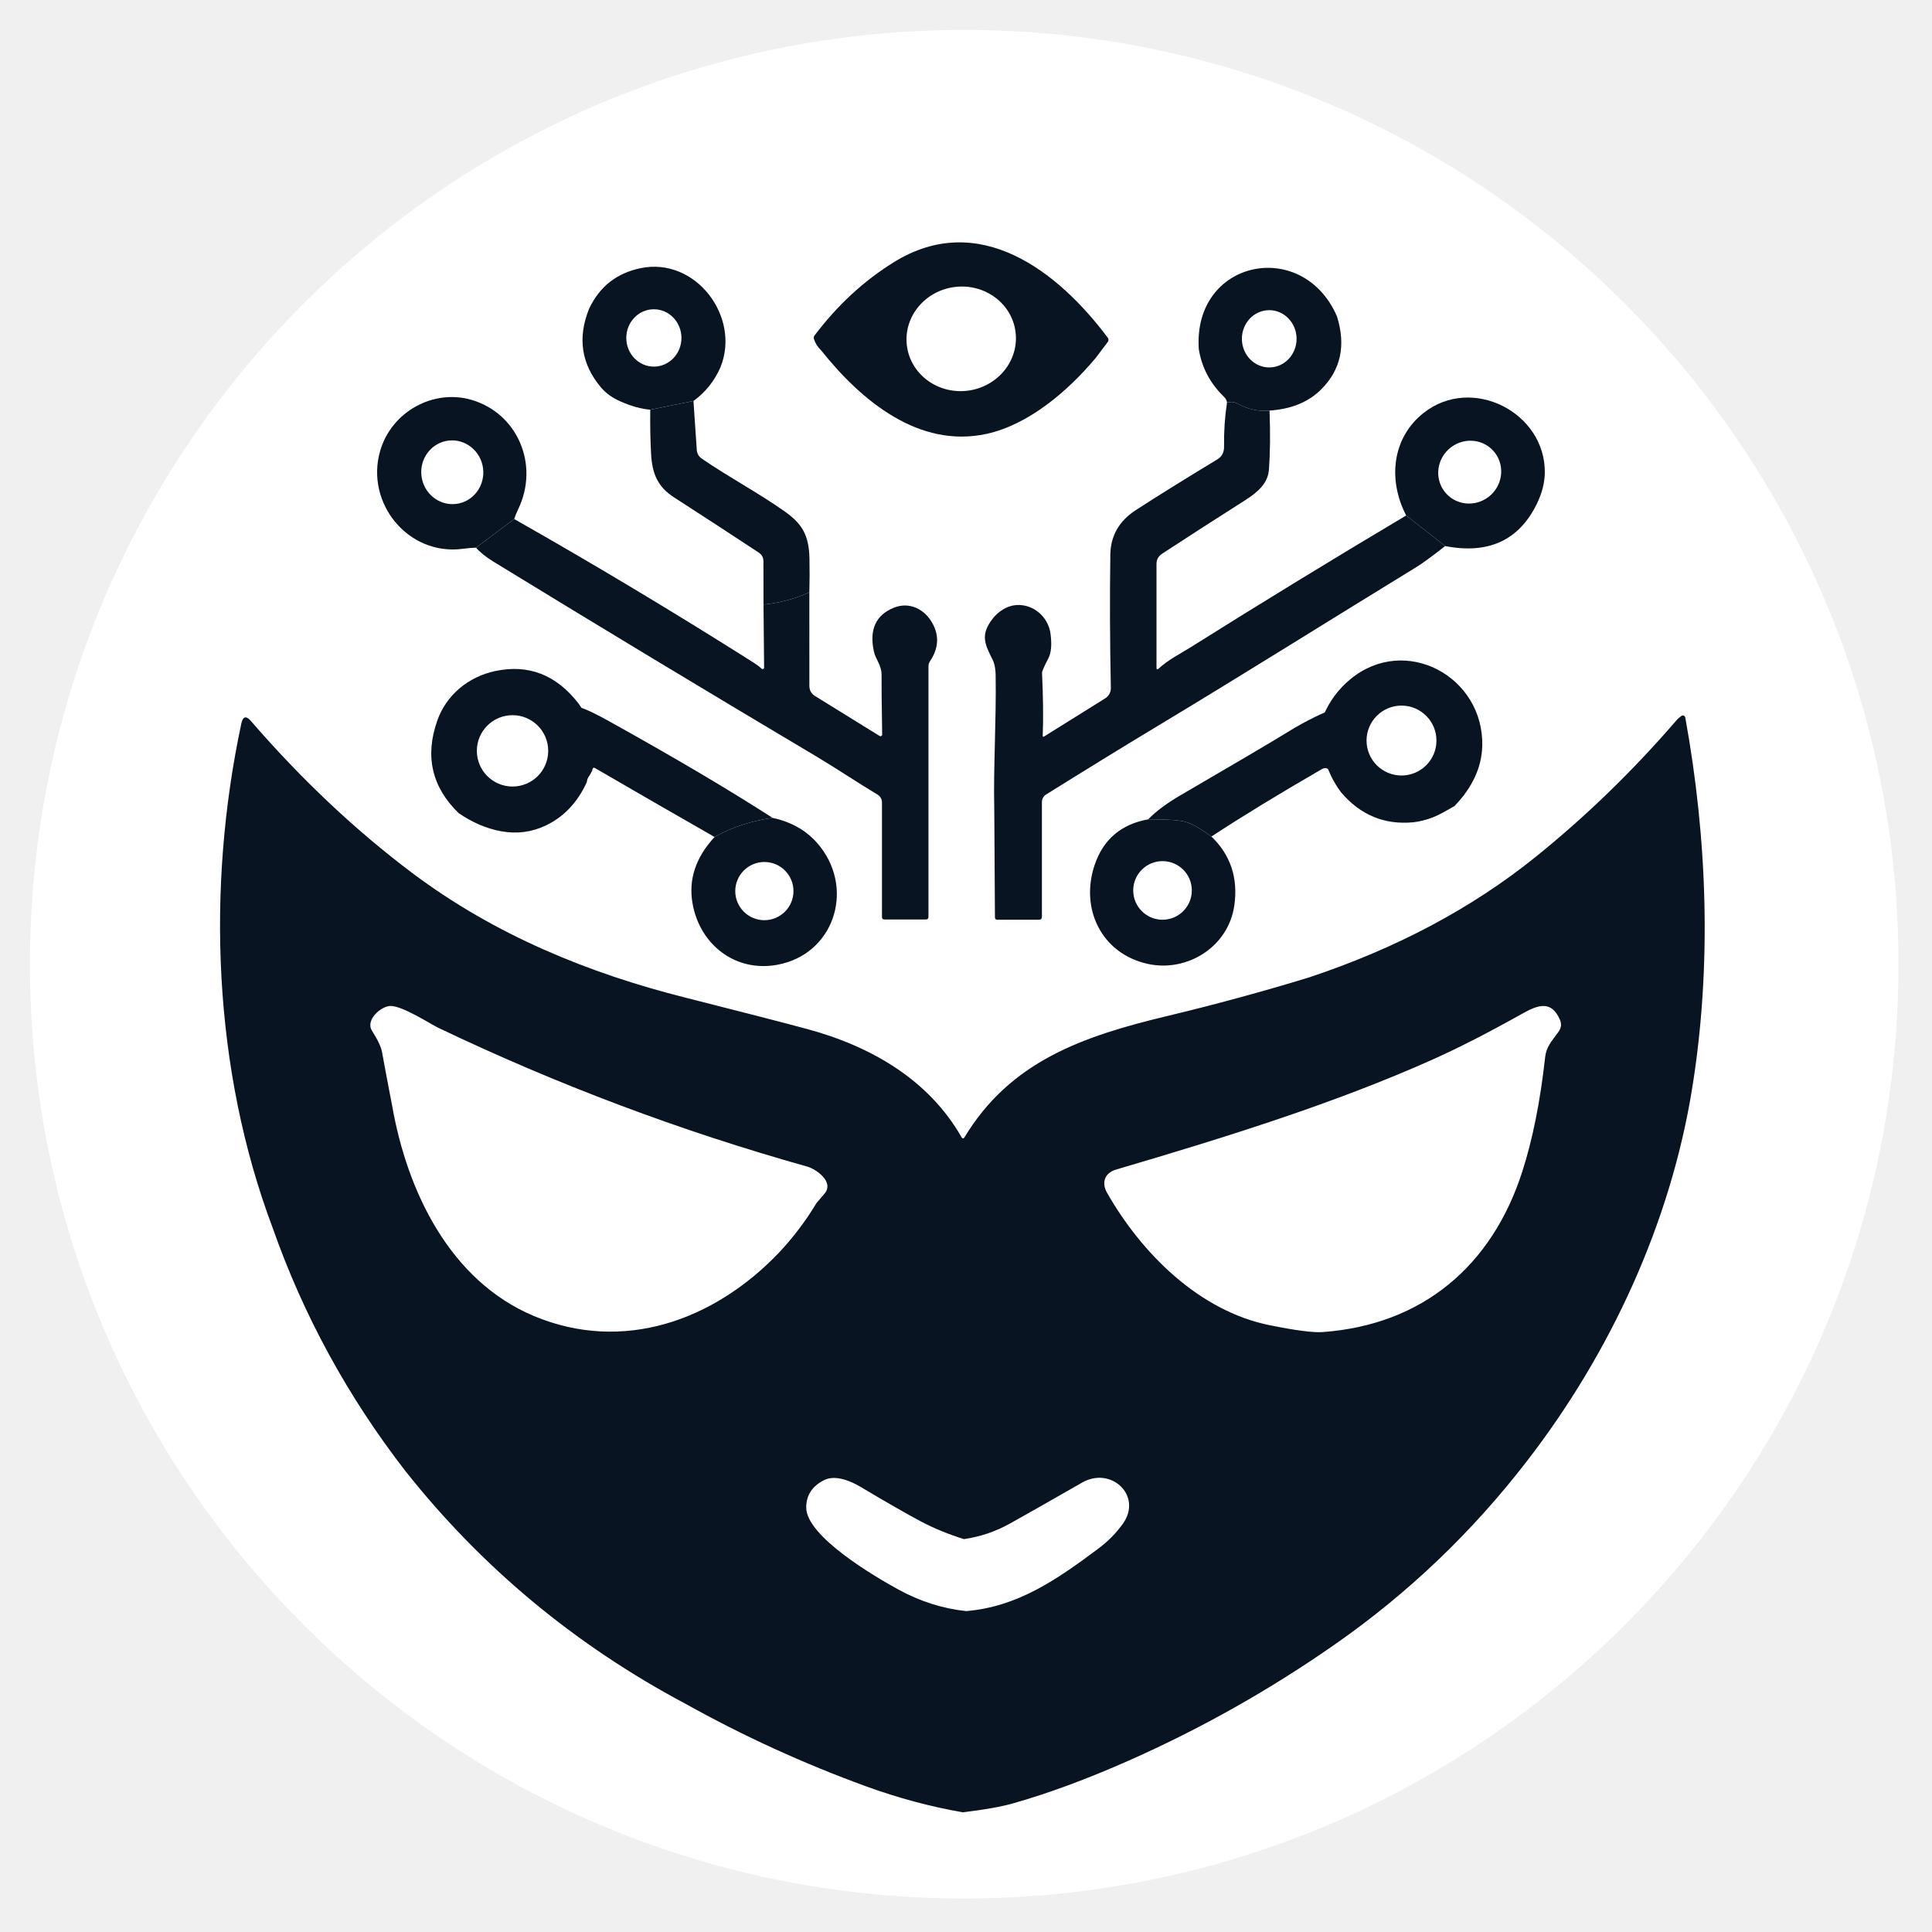
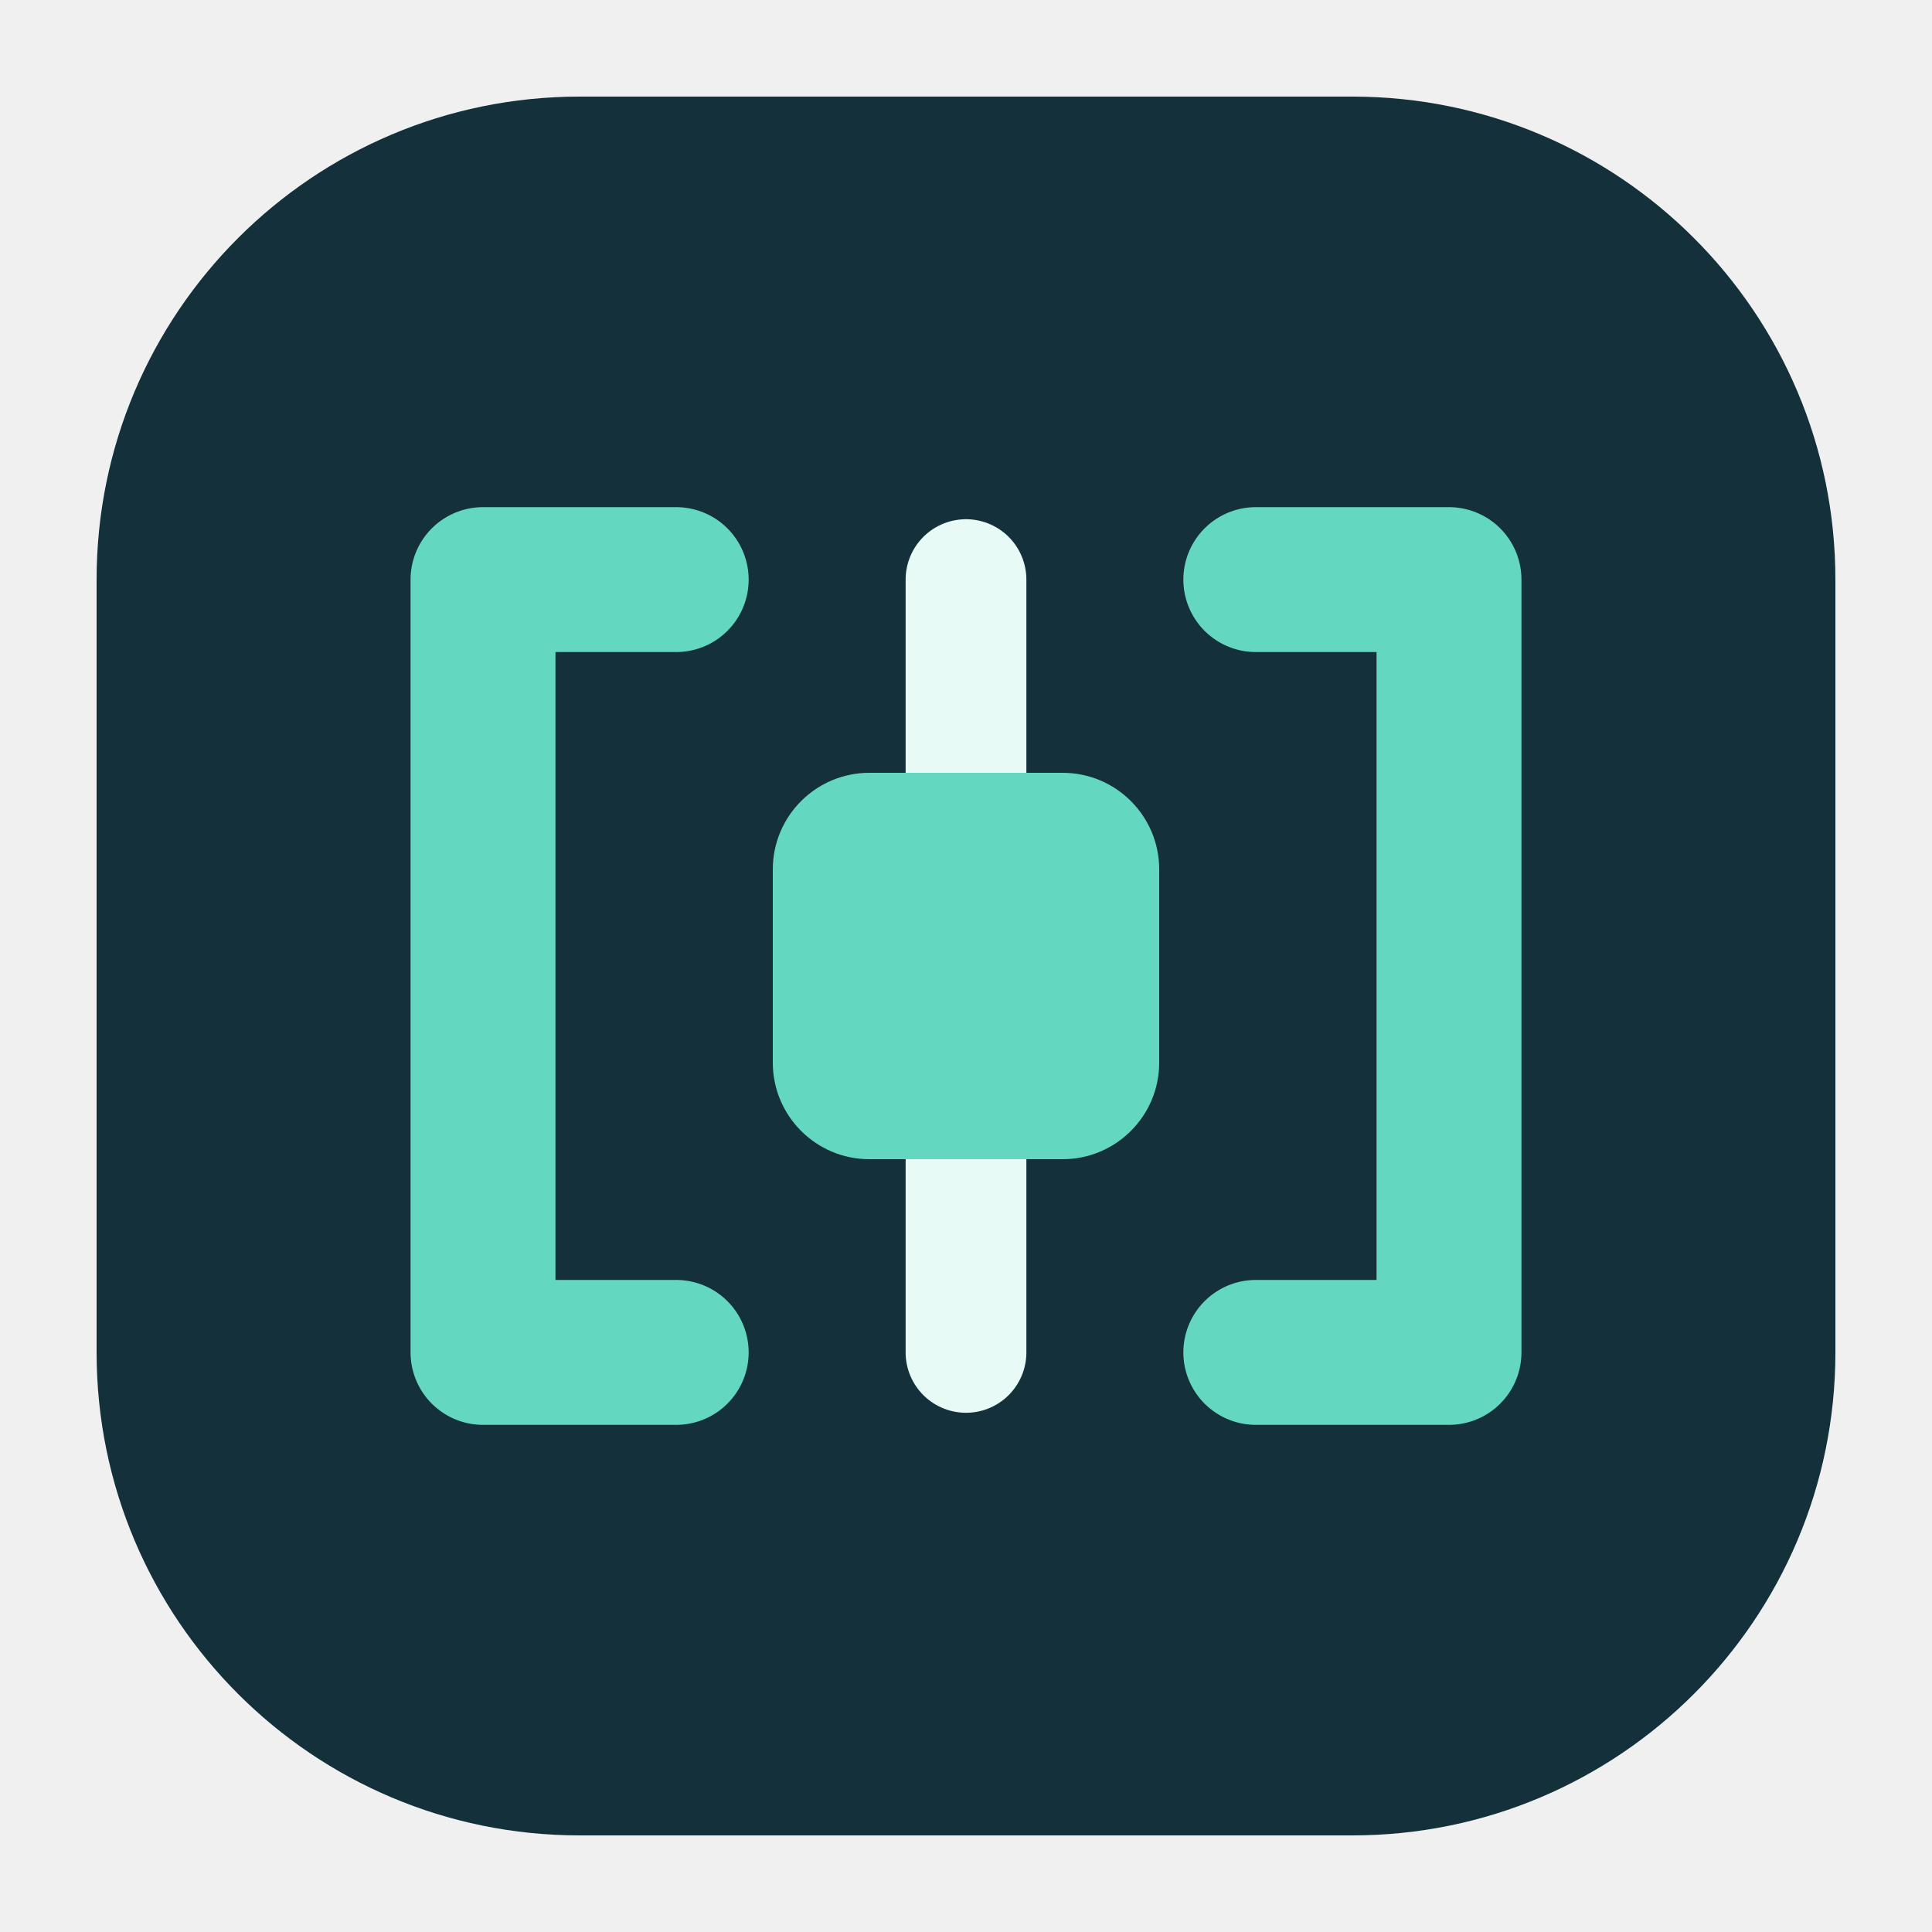
- <svg xmlns="http://www.w3.org/2000/svg" xml:space="preserve" width="128px" height="128px" version="1.1" style="shape-rendering:geometricPrecision; text-rendering:geometricPrecision; image-rendering:optimizeQuality; fill-rule:evenodd; clip-rule:evenodd" viewBox="7600 4175 8200 8200">
-   <defs>
-     <style type="text/css">
-    
-     .fil0 {fill:#091423}
-     .fil2 {fill:#091423;fill-rule:nonzero}
-     .fil1 {fill:white;fill-rule:nonzero}
-    
-   </style>
-   </defs>
-   <g id="Layer_x0020_1">
-     <g id="_1795317850640">
-       <path class="fil1" d="M15657.84 8267.42c0,2190 -1775.34,3965.34 -3965.35,3965.34 -2190,0 -3965.35,-1775.34 -3965.35,-3965.34 0,-2190.01 1775.35,-3965.35 3965.35,-3965.35 2190.01,0 3965.35,1775.34 3965.35,3965.35z" />
-       <path class="fil2" d="M11910.24 5583.59c-15.56,-121.43 -131.46,-206.72 -258.74,-190.45 -127.27,16.33 -217.86,128.04 -202.36,249.53 15.58,121.43 131.46,206.72 258.72,190.47 127.28,-16.35 217.9,-128.06 202.37,-249.55zm340.89 109.84c-119.2,142.66 -286.14,284.32 -463.86,323.06 -286.64,62.5 -531.04,-139.67 -701.79,-354.15 -14.8,-13.8 -25.11,-30.09 -30.92,-48.71 -1.67,-5.31 -0.84,-10.31 2.64,-14.8 96.6,-128 208.67,-231.59 336.36,-310.89 360.46,-223.47 696.3,37.24 908.29,320.56 4,5.14 4,12.46 0,17.77l-50.72 67.18z" />
-       <path class="fil2" d="M10376.06 5731.01c64.63,-0.5 116.7,-55.34 116.19,-122.52 -0.5,-67.18 -53.19,-121.38 -117.9,-120.88 -64.66,0.5 -116.7,55.36 -116.2,122.53 0.51,67.18 53.21,121.37 117.91,120.87zm282.1 1.99c-25.74,59.19 -64,107.09 -114.87,143.83l-183.37 37.07c-37.74,-2.98 -79.81,-14.62 -126.37,-35.08 -34.42,-15.12 -61.68,-34.58 -82.13,-58.69 -84.14,-99.42 -101.09,-210.99 -51.06,-334.83 44.08,-93.63 116.9,-150.98 218.31,-172.1 233.76,-48.54 425.64,206.16 339.5,419.8z" />
-       <path class="fil2" d="M12988.29 5734.5c64.06,-0.67 115.43,-55.7 114.76,-122.75 -0.65,-67.13 -53.21,-120.98 -117.33,-120.31 -64.06,0.67 -115.45,55.69 -114.76,122.75 0.67,67.12 53.19,120.98 117.33,120.31zm286.17 -216.97c38.43,123.03 16.64,225.94 -65.49,308.74 -54.03,54.71 -127.69,85.14 -220.63,91.28 -46.08,4.67 -90.96,-5 -134.84,-28.75 -17.46,-9.49 -26.76,-8.49 -45.73,-5.16 -0.5,-8.49 -5.14,-16.96 -13.63,-25.28 -58.19,-56.68 -93.61,-123.86 -106.07,-201.5 -25.78,-379.41 439.92,-475.2 586.39,-139.34z" />
-       <path class="fil2" d="M9535.88 6313.78c72.2,-8.66 123.4,-76.01 114.47,-150.17 -9.03,-74.14 -74.87,-127.33 -146.99,-118.55 -72.2,8.67 -123.42,76 -114.47,150.18 9.01,74.13 74.85,127.34 146.99,118.54zm246.59 64.17l-162.1 121.54c-17.46,0.48 -35.73,2.15 -54.53,4.64 -233.78,31.93 -416.82,-194.87 -352.14,-416.15 48.38,-165.76 225.79,-263.53 388.38,-215.65 193.54,57.04 288.63,274.18 197.21,464.05 -6.83,14.28 -12.48,28.08 -16.81,41.57z" />
-       <path class="fil2" d="M13937.31 6087.54c-49.33,-53.6 -133.78,-56.26 -188.73,-5.8 -54.95,50.46 -59.45,134.92 -10.03,188.55 49.33,53.6 133.8,56.26 188.74,5.8 54.95,-50.45 59.43,-134.92 10.01,-188.56zm-203.62 405.12l-165.43 -129.85c-78.32,-150.64 -60.36,-329.2 73.98,-435.28 205.18,-161.94 516.76,-1.82 514.44,253.23 -0.52,43.55 -11.98,88.11 -34.44,133.83 -75.98,154.29 -205.49,213.65 -388.55,178.06z" />
-       <path class="fil2" d="M10543.28 5876.83l14.14 208.32c0.98,14.3 8.32,27.43 20.13,35.59 115.04,79.48 238.9,144.31 352.96,224.96 74.17,52.35 102.93,100.93 105.09,199.34 1.01,48.72 0.84,96.6 -0.52,143.98 -63,28.1 -127.84,45.56 -194.52,52.04l-0.33 -184.87c0,-14.3 -7.13,-27.44 -18.95,-35.25 -106.42,-70.32 -226.61,-148.64 -360.44,-234.93 -69.84,-45.22 -93.13,-100.59 -97.6,-187.38 -3.16,-59.34 -4.16,-121.02 -3.32,-184.71l183.37 -37.07z" />
-       <path class="fil2" d="M12988.35 5917.55c3.47,97.27 2.65,180.57 -2.51,249.9 -4.31,58.36 -45.73,95.43 -102.58,131.66 -120.2,76.32 -237.25,151.63 -350.81,225.96 -15.96,10.48 -23.94,25.11 -23.94,44.22l0 441.93c0,3.82 4.48,5.81 7.32,3.15 42.05,-39.39 96.27,-66.17 136.18,-91.27 302.43,-190.04 607.84,-376.75 916.27,-560.31l165.43 129.85c-56.37,44.24 -97.27,73.99 -122.55,89.45 -357.46,218.81 -722.92,448.57 -1091.19,670.21 -135.16,81.32 -295.28,179.57 -480.01,294.79 -11.12,6.82 -17.79,18.94 -17.79,31.92l0 486.8c0,8.49 -4.31,12.8 -12.78,12.8l-176.4 0c-6.65,0 -9.98,-3.32 -10.15,-9.97 -1.84,-297.43 -2.67,-450.06 -2.82,-457.89 -4.34,-173.9 8.97,-378.41 5.81,-570.94 -0.33,-16.31 -2.33,-43.23 -12.31,-63.52 -24.42,-49.55 -47.52,-89.44 -22.6,-140.32 26.77,-54.38 80.63,-99.42 144.81,-92.6 62.69,6.65 114.56,56.37 123.2,122.69 5.81,45.56 2.68,79.98 -9.47,103.42 -18.11,34.58 -27.1,55.19 -26.77,61.67 4.83,100.59 5.81,189.38 2.99,266.36 -0.16,4.83 1.84,5.82 5.81,3.33l259.54 -161.94c15.14,-9.47 24.11,-26.26 23.77,-44.22 -4.16,-202.02 -4.81,-390.72 -2.17,-565.96 1.19,-79.98 37.6,-143.16 108.91,-189.2 89.62,-58.02 204.67,-129.7 345.5,-214.98 19.11,-11.63 28.61,-29.76 28.25,-54.36 -0.98,-63.02 3.16,-125.2 12.48,-186.55 18.96,-3.33 28.27,-4.33 45.73,5.16 43.91,23.76 88.78,33.42 134.84,28.75z" />
-       <path class="fil2" d="M9782.47 6377.94c344.33,195.36 683.51,398.69 1017.19,610.18 12.63,7.99 23.61,16.29 33.08,25.11 3.83,3.66 10.33,0.84 10.33,-4.49l-2.51 -267.68c66.68,-6.48 131.52,-23.94 194.52,-52.04l0.17 396.7c0,19.11 8.15,33.58 24.46,43.72l273.66 169.25c4.83,2.99 10.81,-0.5 10.81,-6.15 -2.15,-136.17 -2.99,-219.79 -2.5,-250.9 0.67,-43.38 -25.59,-68.31 -32.73,-102.08 -19.96,-92.44 8.3,-154.12 84.6,-185.21 66.84,-27.1 132.87,6.48 165.95,69.5 27.42,52.19 23.27,104.73 -12.31,157.61 -4.16,6.31 -6.48,13.97 -6.48,21.62l0 1064.57c0,5.48 -4.31,9.81 -9.81,9.81l-177.06 0c-6.99,0 -10.5,-3.49 -10.5,-10.31l0 -486.82c0,-13.13 -6.98,-25.42 -18.27,-32.41 -87.31,-52.21 -179.25,-114.22 -262.71,-163.78 -454.87,-270.33 -910.77,-545.34 -1367.5,-824.99 -32.74,-20.11 -57.52,-39.9 -74.5,-59.68l162.12 -121.53z" />
-       <path class="fil2" d="M10185.83 7236.51c-53.36,-29.77 -93.26,-49.05 -119.71,-57.86 6.48,83.64 1.32,160.6 -15.47,230.61 -37.74,81.63 -93.1,139.5 -166.1,173.73 -55.69,26.11 -114.87,33.6 -177.22,22.28 -58.69,-10.64 -115.54,-35.08 -170.93,-73.14 6.98,28.75 29.44,54.68 67.51,77.97 191.69,117.53 409,24.11 509.25,-163.27 1.34,-11.81 5.33,-15.79 12.13,-11.96 167.94,97.58 337.2,195.18 507.61,292.62 71.99,-41.07 154.14,-68.16 246.24,-81.15 -183.73,-118.53 -414.83,-255.04 -693.31,-409.83z" />
-       <path class="fil2" d="M13649.06 7611.44c-117.38,11.15 -215.32,-29.42 -293.95,-122.04 -67.16,-90.29 -90.62,-195.18 -70.49,-314.4 -68.18,23.12 -141.49,59.02 -219.98,107.41 -64.67,39.91 -215.46,128.86 -452.38,266.86 -60.03,34.92 -106.26,69.33 -139.02,103.25 79.32,-0.33 132.2,3.32 158.61,10.79 26.78,7.48 63.37,28.27 109.75,62.2 128.02,-83.97 283.98,-179.23 467.85,-285.64 19.12,-11.14 32.09,-3.67 38.58,22.1 47.21,71.66 94.44,120.21 141.65,145.49 167.44,90.11 309.74,69.5 426.96,-62.02 -66.66,39.73 -122.53,61.85 -167.59,66.01z" />
-       <path class="fil2" d="M10967.76 7957.09c0,-68.16 -55.36,-123.53 -123.53,-123.53 -68.16,0 -123.55,55.36 -123.55,123.53 0,68.17 55.39,123.53 123.55,123.53 68.16,0 123.53,-55.36 123.53,-123.53zm-88.61 -310.74c86.27,18.46 154.29,59.86 203.65,124.2 143.83,186.71 53.55,455.72 -183.7,499.28 -178.58,32.76 -329.52,-85.96 -359.97,-261.36 -17.46,-101.08 13.8,-194.68 93.78,-280.97 71.99,-41.07 154.14,-68.16 246.24,-81.15z" />
-       <path class="fil2" d="M12658.47 7954.27c0,-68.67 -55.7,-124.37 -124.36,-124.37 -68.67,0 -124.37,55.7 -124.37,124.37 0,68.67 55.7,124.37 124.37,124.37 68.66,0 124.36,-55.7 124.36,-124.37zm-185.23 -301.78c79.32,-0.33 132.2,3.33 158.61,10.81 26.78,7.49 63.37,28.27 109.75,62.18 80.98,77.97 113.55,175.07 97.43,291.13 -24.77,179.07 -203,286.47 -368.79,249.22 -195.68,-43.89 -287.62,-234.75 -223.62,-421.63 36.75,-107.07 112.24,-170.93 226.61,-191.71z" />
-       <path class="fil2" d="M14214.58 8554.49c-29.99,41.57 -51.63,63.63 -56.57,107.76 -20.57,187.05 -53.14,349.45 -97.5,486.98 -128.54,398.08 -422.07,648.33 -845.85,679.4 -40.49,2.99 -115.9,-6.65 -226.26,-29.14 -299.94,-60.86 -543.32,-305.52 -689.45,-561.33 -25.5,-44.78 -9.41,-85.28 38.15,-99.2 482.27,-141.84 933.26,-283.67 1342.7,-466.64 108.82,-48.63 236.75,-113.97 383.49,-196.24 65.58,-36.64 122.14,-56.14 157.91,28.07 7.28,17.14 5.14,33.84 -6.63,50.35zm-4950.04 314.09c-14.55,-74.35 -28.91,-150.4 -43.07,-228.19 -4.07,-22.27 -18.2,-52.27 -42.4,-90.19 -29.79,-46.29 38.78,-105.4 78.62,-105.63 51.65,-0.22 171.61,77.99 201.38,92.13 506.06,241.9 1028.63,438.56 1567.66,589.83 36.42,10.31 115.71,64.48 72.43,115.06 -21.86,25.5 -33.01,38.57 -33.66,39.43 -45.63,76.06 -99.2,146.76 -160.68,212.1 -274.66,286.88 -660.96,425.71 -1038.9,267.38 -357.37,-149.98 -538.19,-530.91 -601.4,-891.92zm3101.48 1773.34c-28.29,39.63 -62.76,74.77 -103.7,105.4 -179.53,134.36 -344.51,247.26 -561.11,265.69 -99.85,-10.5 -195.61,-40.94 -287.33,-91.06 -96.84,-52.92 -392.93,-225.61 -392.06,-349.23 0.21,-51.84 25.69,-90.41 76.04,-115.67 48.85,-24.44 115.06,4.9 157.91,30.62 109.27,65.14 194.33,113.76 255.38,146.12 53.79,28.29 113.76,52.92 180.2,73.7 68.98,-10.07 133.68,-31.93 193.9,-65.36 67.05,-37.25 169.68,-95.54 307.64,-174.6 122.77,-70.48 257.53,55.7 173.12,174.4zm2386.75 -3421.77c-1.3,-7.28 -9.87,-10.94 -16.08,-6.65 -8.77,6 -16.7,13.28 -24.2,22.07 -183.62,212.76 -382.21,405.15 -595.82,577.2 -270.16,217.45 -590.47,387.58 -960.92,510.76 -198.17,60.64 -398.28,115.06 -600.54,163.48 -362.93,86.77 -668.24,193.68 -862.57,516.55 -2.36,4.07 -8.16,4.07 -10.49,0 -139.06,-245.53 -385.23,-387.79 -655.59,-460.85 -105.42,-28.49 -278.75,-73.04 -520,-134.12 -403.85,-101.76 -804.51,-263.51 -1157.16,-528.55 -240.82,-181.05 -468.76,-395.72 -683.89,-644.24 -20.77,-24.22 -34.7,-20.79 -41.33,10.49 -148.47,695.88 -120.41,1467.61 133.47,2141.21 130.48,371.07 317.95,714.51 562.41,1030.32 324.59,409.87 720.53,738.95 1187.8,987.7 246.6,137.53 502.83,254.75 768.93,351.59 135.64,49.27 272.12,85.92 409.44,109.91 91.27,-10.94 161.75,-23.37 211.68,-37.49 151.04,-42.64 315.37,-103.49 493.19,-182.13 308.33,-136.68 600.77,-301.66 877.15,-494.91 310.02,-216.6 581.04,-475.62 813.08,-776.86 353.52,-457.66 608.25,-1008.48 700.61,-1580.53 84.41,-522.55 64.06,-1062.04 -29.14,-1574.94z" />
-       <path class="fil2" d="M9926.75 7361.86c0,-83.69 -67.7,-151.39 -151.39,-151.39 -83.69,0 -151.41,67.7 -151.41,151.39 0,83.71 67.72,151.4 151.41,151.4 83.69,0 151.39,-67.7 151.39,-151.4zm179.73 -109.9c6.85,88.44 1.39,169.87 -16.37,243.88 -39.93,86.35 -98.47,147.55 -175.66,183.76 -58.92,27.6 -121.5,35.53 -187.45,23.55 -62.07,-11.24 -122.21,-37.09 -180.76,-77.36 -113.61,-110.6 -143.68,-241.6 -90.04,-393.01 38.17,-107.61 130.83,-185.34 246.18,-209.78 141.19,-29.72 258.83,16.18 352.91,137.68 12.31,16.01 29.37,46.42 51.19,91.27z" />
-       <path class="fil2" d="M13696.75 7318.15c0,-81.9 -66.46,-148.36 -148.35,-148.36 -81.89,0 -148.36,66.46 -148.36,148.36 0,81.89 66.47,148.34 148.36,148.34 81.89,0 148.35,-66.45 148.35,-148.34zm76.52 277.95c-69.58,41.47 -127.88,64.54 -174.9,68.89 -122.49,11.63 -224.7,-30.7 -306.73,-127.35 -70.12,-94.21 -94.58,-203.69 -73.58,-328.09 25.51,-59.69 62.97,-110.17 112.77,-151.31 233.72,-193.62 568.58,-10.76 560.26,283.87 -2.6,90.39 -41.81,175.07 -117.81,254.01z" />
-     </g>
-   </g>
+ <svg xmlns="http://www.w3.org/2000/svg" width="128" height="128" viewBox="0 0 40 40">
+   <rect x="2" y="2" width="36" height="36" rx="10" fill="#14313B" />
+   <path d="M14 12H10V28H14M26 12H30V28H26" fill="none" stroke="#64D7C1" stroke-width="3" stroke-linecap="round" stroke-linejoin="round" />
+   <path d="M20 12V16M20 24V28" fill="none" stroke="#E8FAF6" stroke-width="2.5" stroke-linecap="round" />
+   <rect x="16" y="16" width="8" height="8" rx="2" fill="#64D7C1" />
</svg>
